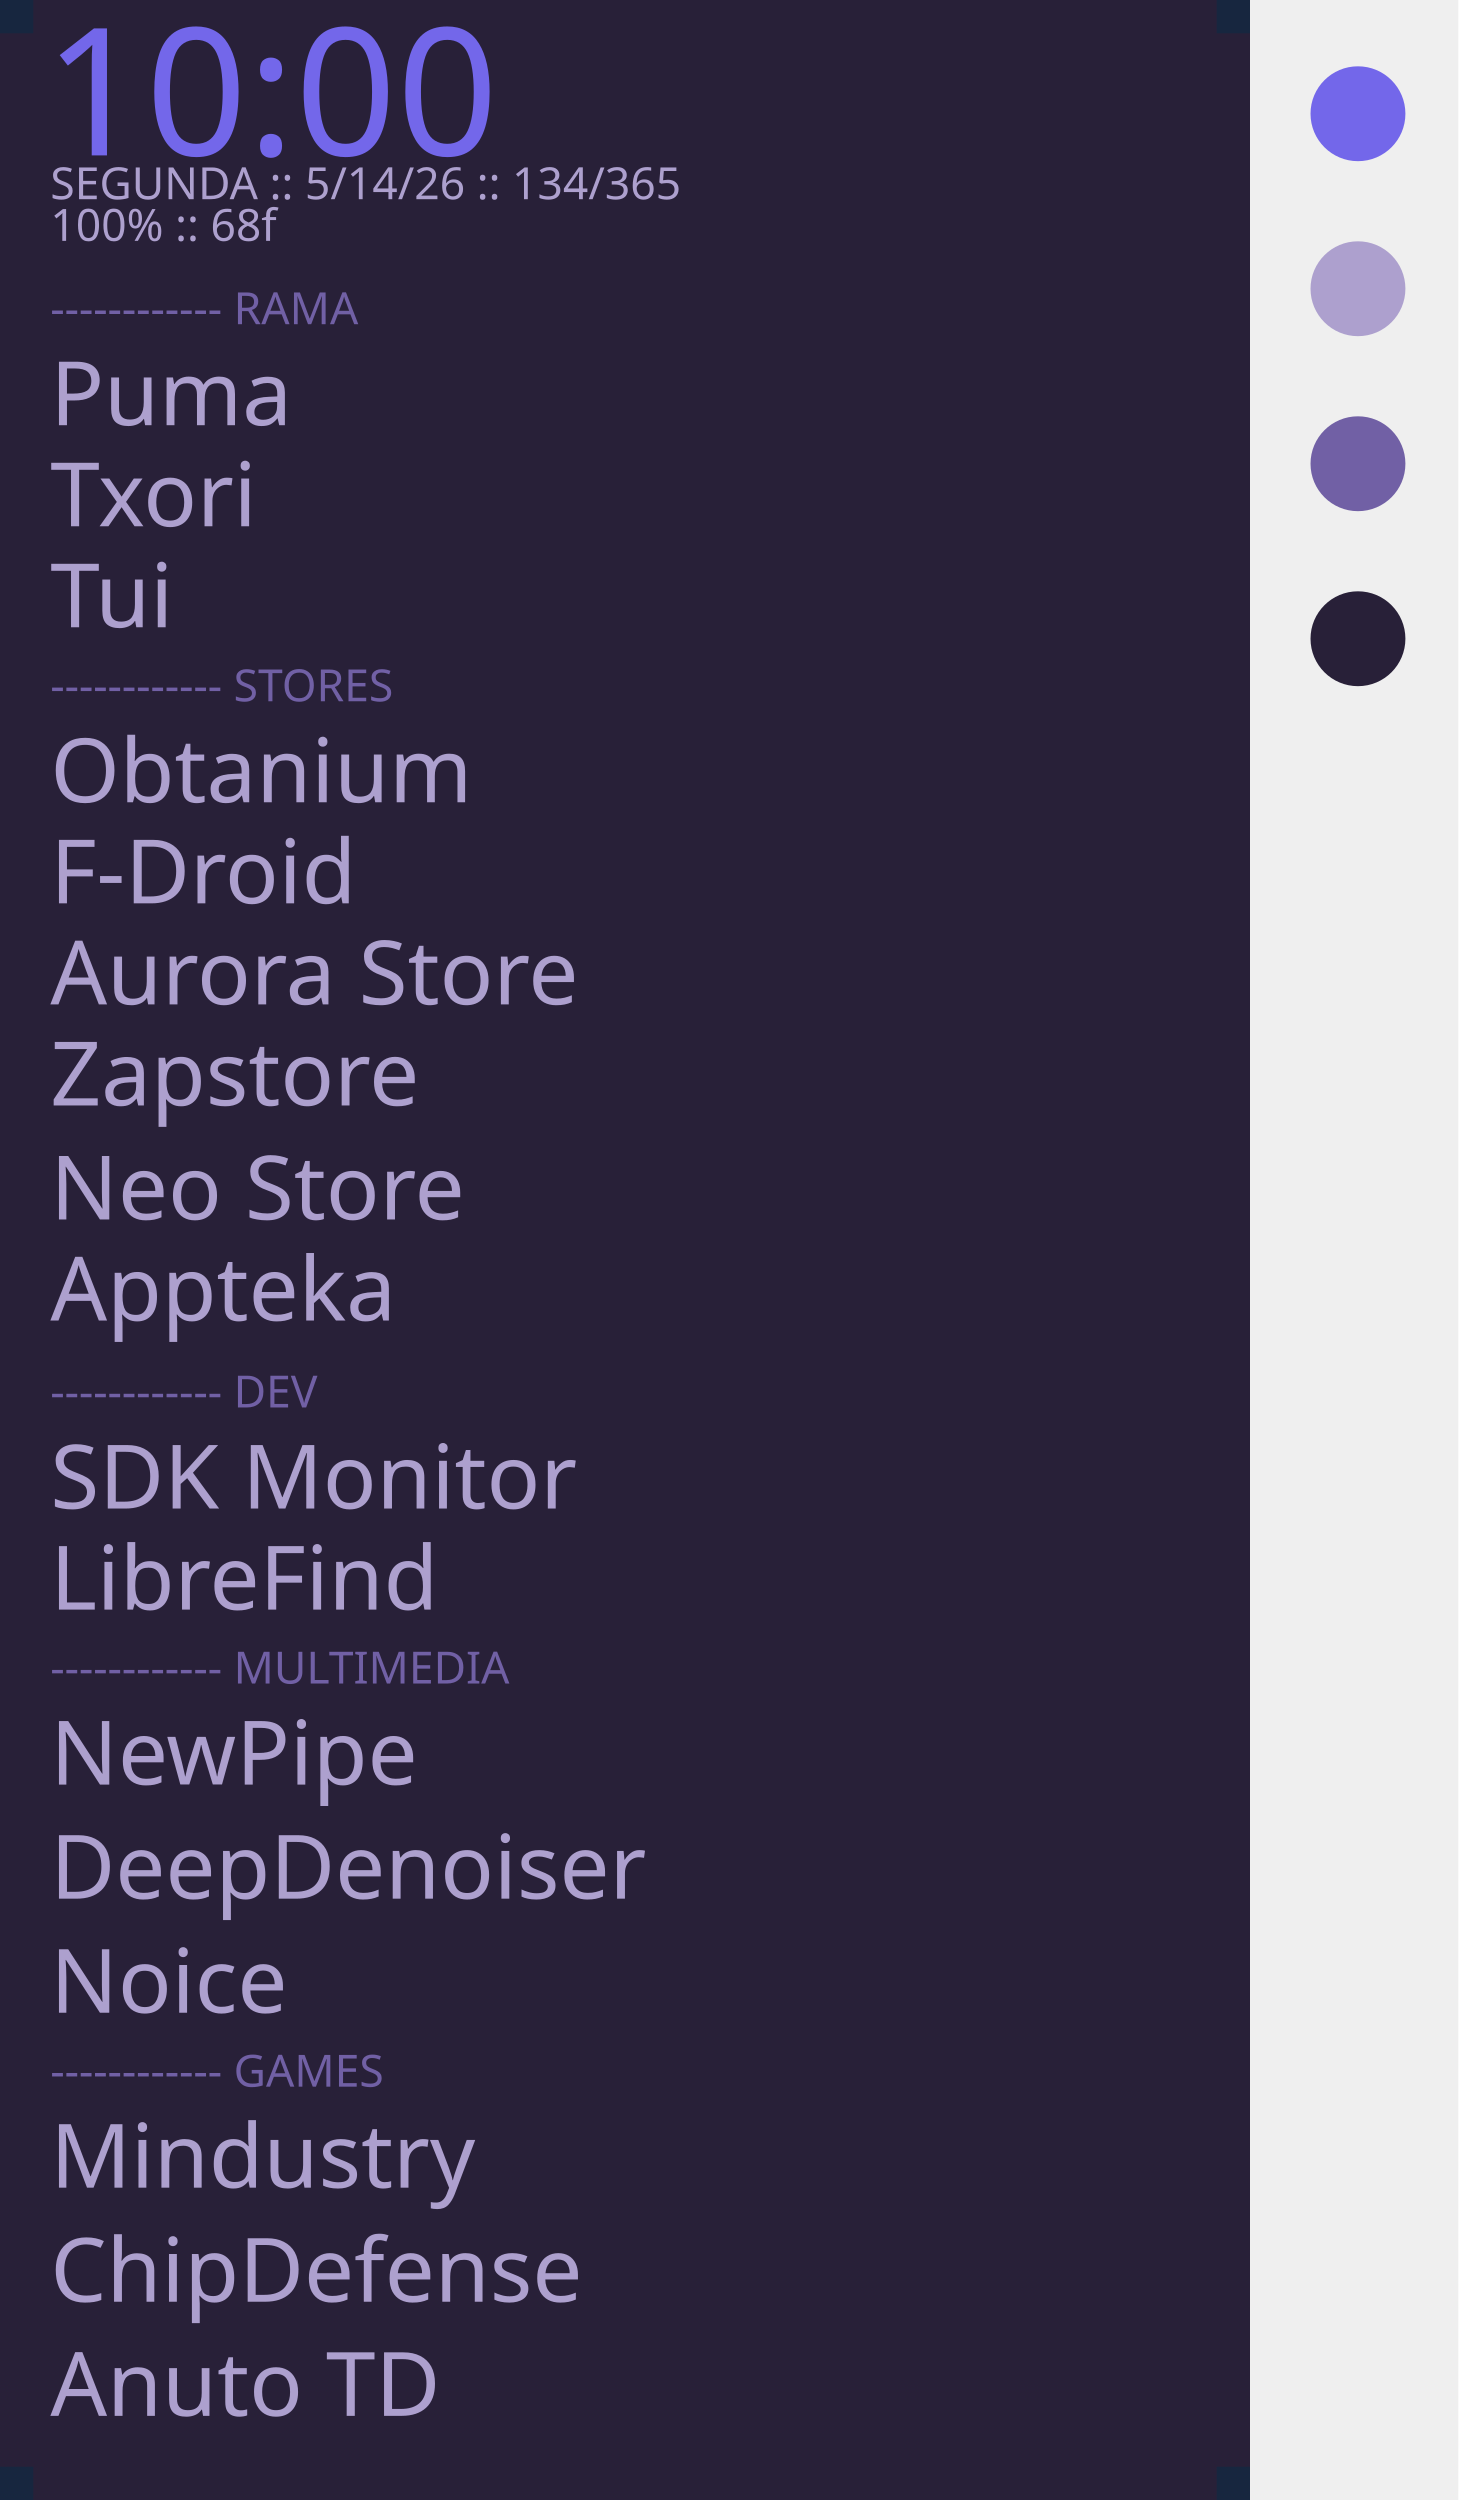
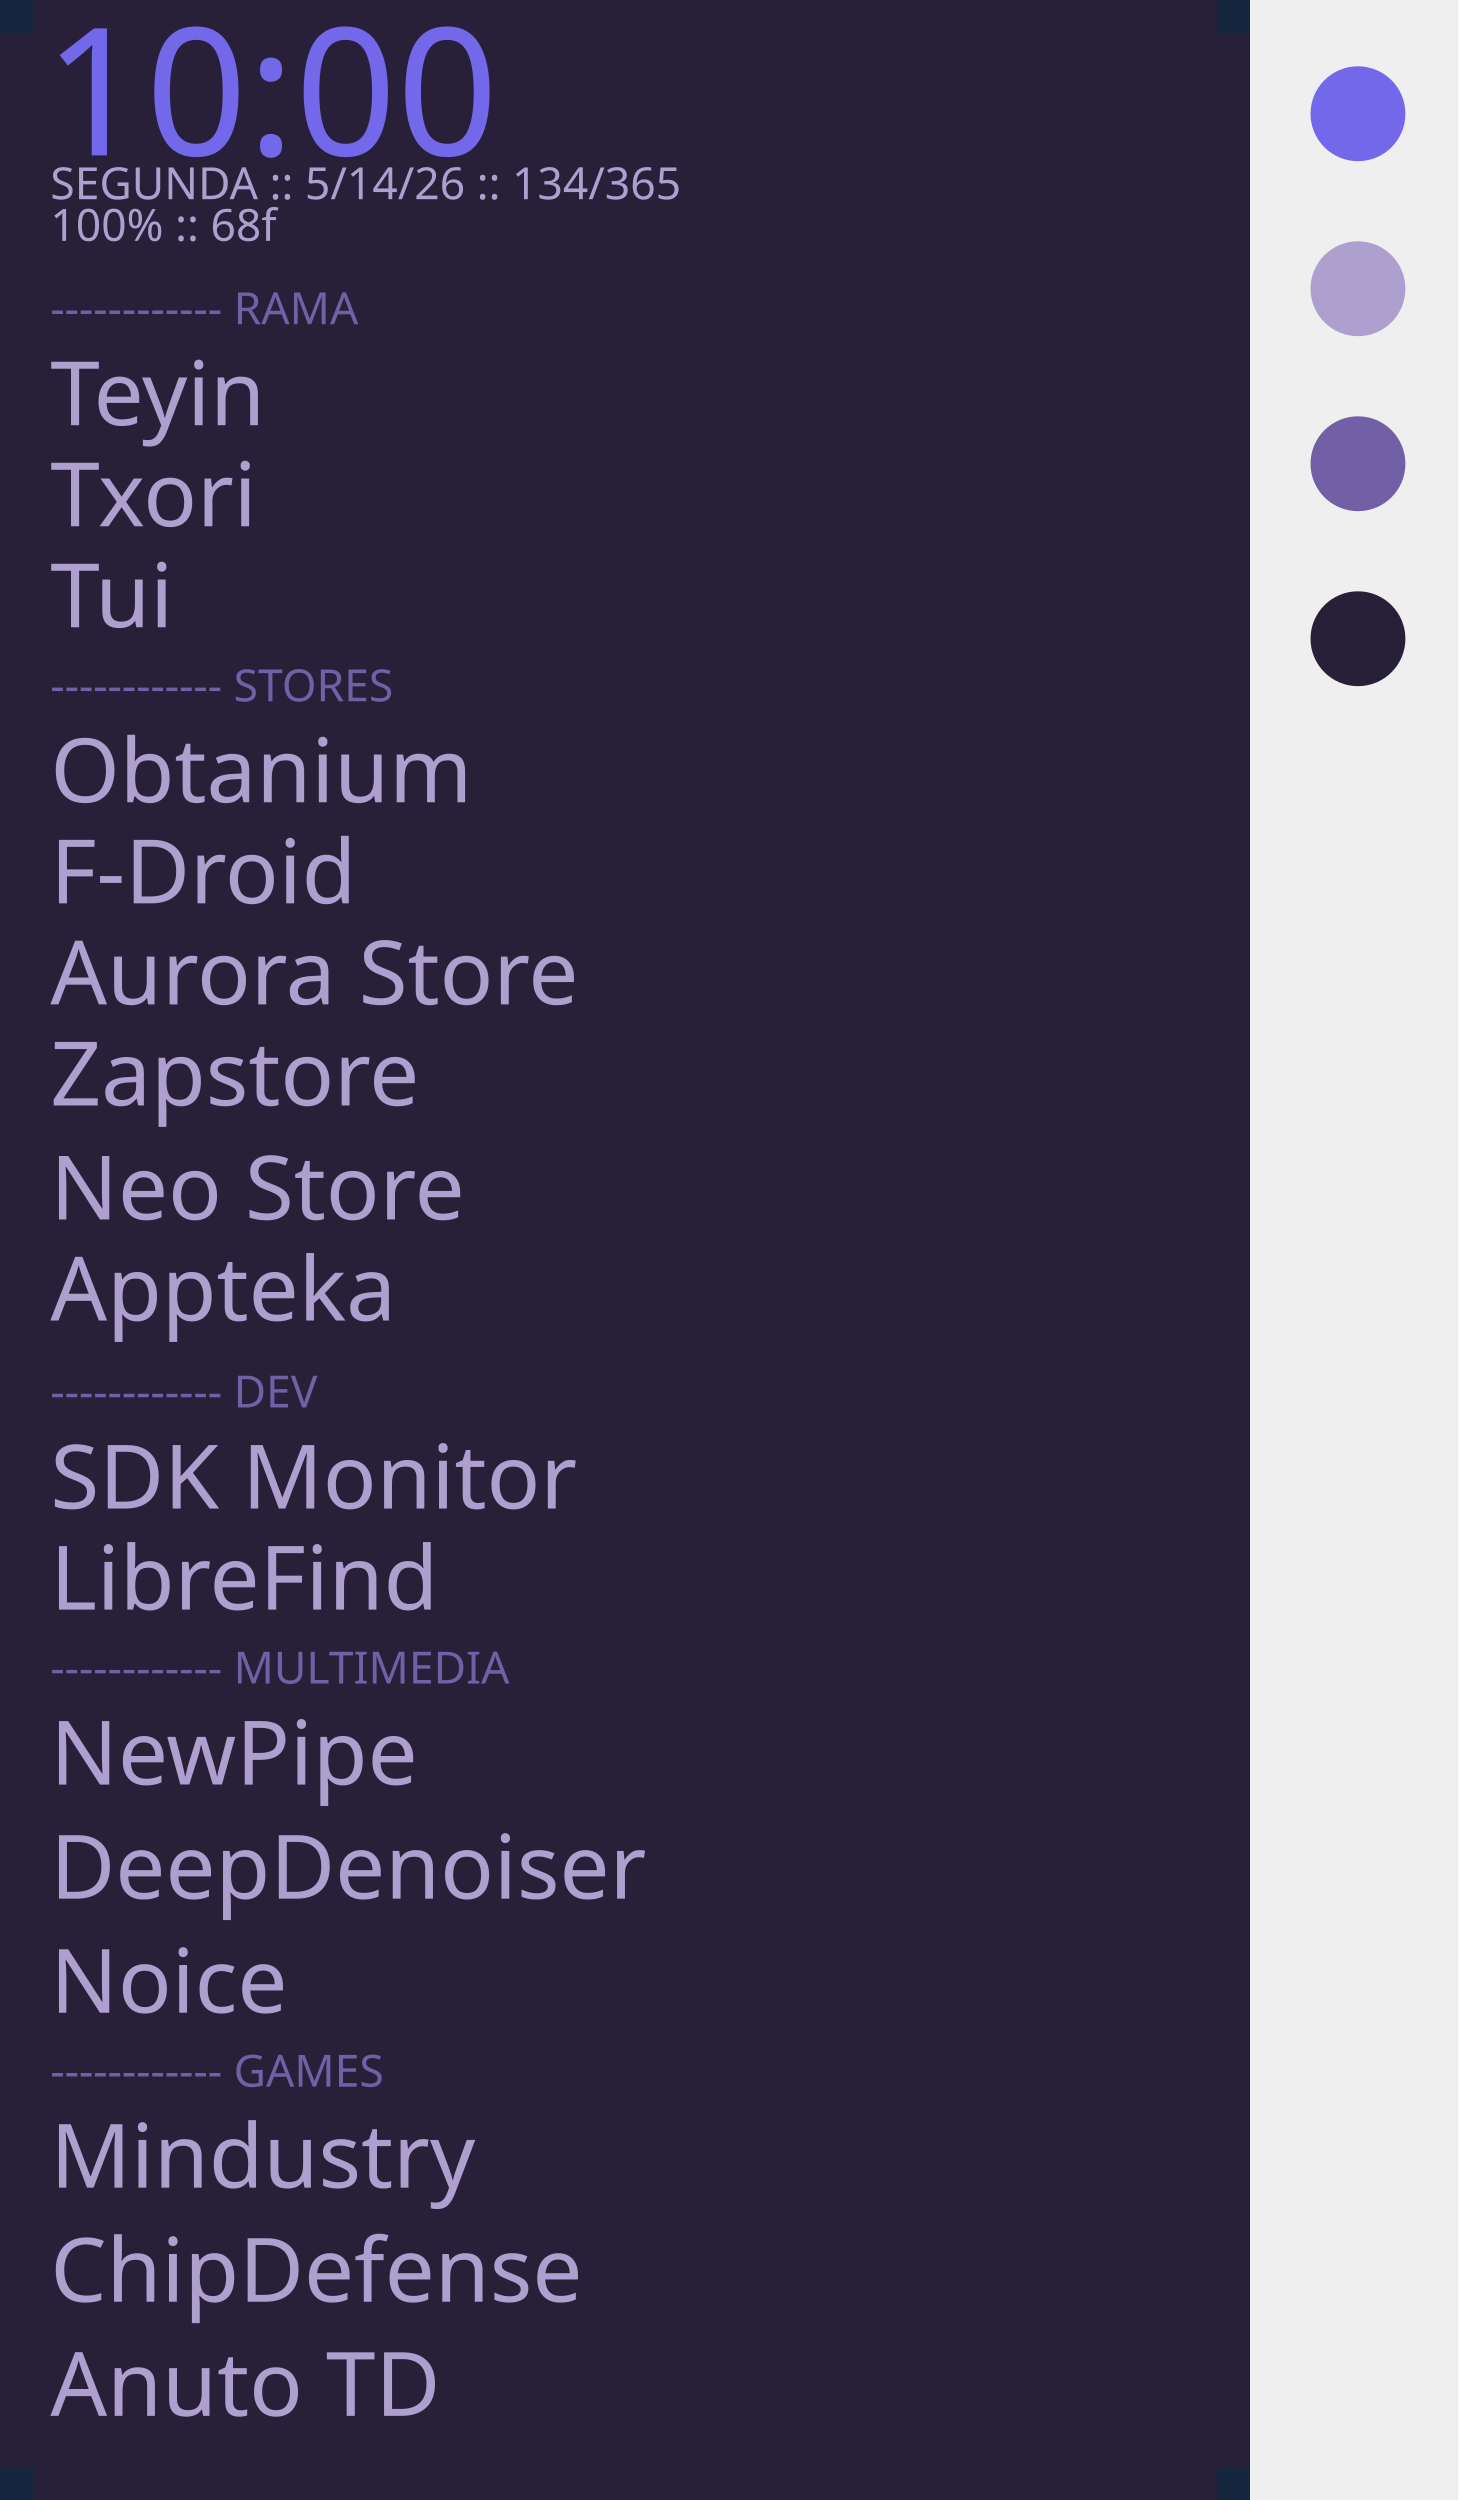
<svg xmlns="http://www.w3.org/2000/svg" width="700" height="1200" viewBox="0 0 185.208 317.5" version="1.1" id="svg1">
  <defs id="defs1">
    <rect x="140.056" y="19.634" width="198.303" height="210.738" id="rect2" />
    <rect x="140.056" y="19.634" width="98.001" height="14.387" id="rect3" />
  </defs>
  <g id="layer1">
    <rect style="fill:#efefef;fill-opacity:1;stroke-width:4.303;stroke-linecap:square" id="rect50" width="26.458" height="317.5" x="158.75" y="0" />
    <g id="g50" style="fill:#282038;fill-opacity:1">
      <rect style="fill:#282038;stroke-width:25.818;stroke-linecap:square;fill-opacity:1" id="rect1" width="158.75" height="317.5" x="0" y="0" />
      <circle style="fill:#282038;fill-opacity:1;stroke-width:4.303;stroke-linecap:square" id="circle45" cx="172.461" cy="81.12" r="6.025" />
    </g>
    <text xml:space="preserve" transform="matrix(0.2645833,0,0,0.2645833,-31.76498,14.98993)" id="text3" style="font-size:5.333px;font-family:'Jersey 25';-inkscape-font-specification:'Jersey 25, ';text-align:start;writing-mode:lr-tb;direction:ltr;white-space:pre;shape-inside:url(#rect3);display:inline;fill:#b8e39d;stroke-width:16.263;stroke-linecap:square" x="-11.057" y="0" />
    <g id="g37">
      <rect style="fill:#17263f;fill-opacity:1;stroke-width:4.303;stroke-linecap:square" id="rect4" width="4.233" height="4.233" x="0" y="2.220446e-16" />
      <rect style="fill:#17263f;fill-opacity:1;stroke-width:4.303;stroke-linecap:square" id="rect5" width="4.233" height="4.233" x="154.517" y="2.220446e-16" />
      <rect style="fill:#17263f;fill-opacity:1;stroke-width:4.303;stroke-linecap:square" id="rect6" width="4.233" height="4.233" x="0" y="313.267" />
      <rect style="fill:#17263f;fill-opacity:1;stroke-width:4.303;stroke-linecap:square" id="rect7" width="4.233" height="4.233" x="154.517" y="313.267" />
    </g>
    <g id="g47" style="fill:#7367ea;fill-opacity:1">
      <text xml:space="preserve" style="font-size:22.578px;font-family:'Jersey 25';-inkscape-font-specification:'Jersey 25, ';text-align:start;writing-mode:lr-tb;direction:ltr;text-anchor:start;fill:#7367ea;fill-opacity:1;stroke-width:4.303;stroke-linecap:square" x="5.569" y="19.734" id="text7">
        <tspan id="tspan7" style="stroke-width:4.303;fill:#7367ea;fill-opacity:1" x="5.569" y="19.734">10:00</tspan>
      </text>
      <circle style="fill:#7367ea;fill-opacity:1;stroke-width:4.303;stroke-linecap:square" id="path43" cx="172.461" cy="14.445" r="6.025" />
    </g>
    <g id="g48" style="fill:#ada0ce;fill-opacity:1">
      <text xml:space="preserve" style="font-size:5.644px;font-family:'Jersey 25';-inkscape-font-specification:'Jersey 25, ';text-align:start;writing-mode:lr-tb;direction:ltr;text-anchor:start;fill:#ada0ce;fill-opacity:1;stroke-width:4.303;stroke-linecap:square" x="6.395" y="25.293" id="text8">
        <tspan style="font-size:5.644px;stroke-width:4.303;fill:#ada0ce;fill-opacity:1" x="6.395" y="25.293" id="tspan9">SEGUNDA :: 5/14/26 :: 134/365</tspan>
      </text>
      <text xml:space="preserve" style="font-size:5.644px;font-family:'Jersey 25';-inkscape-font-specification:'Jersey 25, ';text-align:start;writing-mode:lr-tb;direction:ltr;text-anchor:start;fill:#ada0ce;fill-opacity:1;stroke-width:4.303;stroke-linecap:square" x="6.395" y="30.584" id="text10">
        <tspan style="font-size:5.644px;stroke-width:4.303;fill:#ada0ce;fill-opacity:1" x="6.395" y="30.584" id="tspan10">100% :: 68f</tspan>
      </text>
      <g id="g42" style="fill:#ada0ce;fill-opacity:1">
        <text xml:space="preserve" style="font-size:11.289px;font-family:'Jersey 25';-inkscape-font-specification:'Jersey 25, ';text-align:start;writing-mode:lr-tb;direction:ltr;text-anchor:start;fill:#ada0ce;fill-opacity:1;stroke-width:4.303;stroke-linecap:square" x="6.395" y="54.001" id="text13">
-           <tspan style="font-size:11.289px;stroke-width:4.303;fill:#ada0ce;fill-opacity:1" x="6.395" y="54.001" id="tspan13">Puma</tspan>
+           <tspan style="font-size:11.289px;stroke-width:4.303;fill:#ada0ce;fill-opacity:1" x="6.395" y="54.001" id="tspan13">Teyin</tspan>
        </text>
        <text xml:space="preserve" style="font-size:11.289px;font-family:'Jersey 25';-inkscape-font-specification:'Jersey 25, ';text-align:start;writing-mode:lr-tb;direction:ltr;text-anchor:start;fill:#ada0ce;fill-opacity:1;stroke-width:4.303;stroke-linecap:square" x="6.395" y="66.834" id="text14">
          <tspan style="font-size:11.289px;stroke-width:4.303;fill:#ada0ce;fill-opacity:1" x="6.395" y="66.834" id="tspan14">Txori</tspan>
        </text>
        <text xml:space="preserve" style="font-size:11.289px;font-family:'Jersey 25';-inkscape-font-specification:'Jersey 25, ';text-align:start;writing-mode:lr-tb;direction:ltr;text-anchor:start;fill:#ada0ce;fill-opacity:1;stroke-width:4.303;stroke-linecap:square" x="6.395" y="79.667" id="text15">
          <tspan style="font-size:11.289px;stroke-width:4.303;fill:#ada0ce;fill-opacity:1" x="6.395" y="79.667" id="tspan15">Tui</tspan>
        </text>
      </g>
      <g id="g40" style="fill:#ada0ce;fill-opacity:1">
        <text xml:space="preserve" style="font-size:11.289px;font-family:'Jersey 25';-inkscape-font-specification:'Jersey 25, ';text-align:start;writing-mode:lr-tb;direction:ltr;text-anchor:start;fill:#ada0ce;fill-opacity:1;stroke-width:4.303;stroke-linecap:square" x="6.395" y="191.586" id="text26">
          <tspan style="font-size:11.289px;stroke-width:4.303;fill:#ada0ce;fill-opacity:1" x="6.395" y="191.586" id="tspan26">SDK Monitor</tspan>
        </text>
        <text xml:space="preserve" style="font-size:11.289px;font-family:'Jersey 25';-inkscape-font-specification:'Jersey 25, ';text-align:start;writing-mode:lr-tb;direction:ltr;text-anchor:start;fill:#ada0ce;fill-opacity:1;stroke-width:4.303;stroke-linecap:square" x="6.395" y="204.42" id="text30">
          <tspan style="font-size:11.289px;stroke-width:4.303;fill:#ada0ce;fill-opacity:1" x="6.395" y="204.42" id="tspan30">LibreFind</tspan>
        </text>
      </g>
      <g id="g39" style="fill:#ada0ce;fill-opacity:1">
        <text xml:space="preserve" style="font-size:11.289px;font-family:'Jersey 25';-inkscape-font-specification:'Jersey 25, ';text-align:start;writing-mode:lr-tb;direction:ltr;text-anchor:start;fill:#ada0ce;fill-opacity:1;stroke-width:4.303;stroke-linecap:square" x="6.395" y="226.644" id="text16">
          <tspan style="font-size:11.289px;stroke-width:4.303;fill:#ada0ce;fill-opacity:1" x="6.395" y="226.644" id="tspan16">NewPipe</tspan>
        </text>
        <text xml:space="preserve" style="font-size:11.289px;font-family:'Jersey 25';-inkscape-font-specification:'Jersey 25, ';text-align:start;writing-mode:lr-tb;direction:ltr;text-anchor:start;fill:#ada0ce;fill-opacity:1;stroke-width:4.303;stroke-linecap:square" x="6.395" y="241.129" id="text31">
          <tspan style="font-size:11.289px;stroke-width:4.303;fill:#ada0ce;fill-opacity:1" x="6.395" y="241.129" id="tspan31">DeepDenoiser</tspan>
        </text>
        <text xml:space="preserve" style="font-size:11.289px;font-family:'Jersey 25';-inkscape-font-specification:'Jersey 25, ';text-align:start;writing-mode:lr-tb;direction:ltr;text-anchor:start;fill:#ada0ce;fill-opacity:1;stroke-width:4.303;stroke-linecap:square" x="6.395" y="255.615" id="text35">
          <tspan style="font-size:11.289px;stroke-width:4.303;fill:#ada0ce;fill-opacity:1" x="6.395" y="255.615" id="tspan35">Noice</tspan>
        </text>
      </g>
      <g id="g41" style="fill:#ada0ce;fill-opacity:1">
        <text xml:space="preserve" style="font-size:11.289px;font-family:'Jersey 25';-inkscape-font-specification:'Jersey 25, ';text-align:start;writing-mode:lr-tb;direction:ltr;text-anchor:start;fill:#ada0ce;fill-opacity:1;stroke-width:4.303;stroke-linecap:square" x="6.395" y="101.892" id="text12">
          <tspan style="font-size:11.289px;stroke-width:4.303;fill:#ada0ce;fill-opacity:1" x="6.395" y="101.892" id="tspan12">Obtanium</tspan>
        </text>
        <text xml:space="preserve" style="font-size:11.289px;font-family:'Jersey 25';-inkscape-font-specification:'Jersey 25, ';text-align:start;writing-mode:lr-tb;direction:ltr;text-anchor:start;fill:#ada0ce;fill-opacity:1;stroke-width:4.303;stroke-linecap:square" x="6.395" y="114.725" id="text21">
          <tspan style="font-size:11.289px;stroke-width:4.303;fill:#ada0ce;fill-opacity:1" x="6.395" y="114.725" id="tspan21">F-Droid</tspan>
        </text>
        <text xml:space="preserve" style="font-size:11.289px;font-family:'Jersey 25';-inkscape-font-specification:'Jersey 25, ';text-align:start;writing-mode:lr-tb;direction:ltr;text-anchor:start;fill:#ada0ce;fill-opacity:1;stroke-width:4.303;stroke-linecap:square" x="6.395" y="140.391" id="text24">
          <tspan style="font-size:11.289px;stroke-width:4.303;fill:#ada0ce;fill-opacity:1" x="6.395" y="140.391" id="tspan24">Zapstore</tspan>
        </text>
        <text xml:space="preserve" style="font-size:11.289px;font-family:'Jersey 25';-inkscape-font-specification:'Jersey 25, ';text-align:start;writing-mode:lr-tb;direction:ltr;text-anchor:start;fill:#ada0ce;fill-opacity:1;stroke-width:4.303;stroke-linecap:square" x="6.395" y="154.877" id="text25">
          <tspan style="font-size:11.289px;stroke-width:4.303;fill:#ada0ce;fill-opacity:1" x="6.395" y="154.877" id="tspan25">Neo Store</tspan>
        </text>
        <text xml:space="preserve" style="font-size:11.289px;font-family:'Jersey 25';-inkscape-font-specification:'Jersey 25, ';text-align:start;writing-mode:lr-tb;direction:ltr;text-anchor:start;fill:#ada0ce;fill-opacity:1;stroke-width:4.303;stroke-linecap:square" x="6.395" y="167.71" id="text27">
          <tspan style="font-size:11.289px;stroke-width:4.303;fill:#ada0ce;fill-opacity:1" x="6.395" y="167.71" id="tspan27">Appteka</tspan>
        </text>
        <text xml:space="preserve" style="font-size:11.289px;font-family:'Jersey 25';-inkscape-font-specification:'Jersey 25, ';text-align:start;writing-mode:lr-tb;direction:ltr;text-anchor:start;fill:#ada0ce;fill-opacity:1;stroke-width:4.303;stroke-linecap:square" x="6.395" y="127.558" id="text36">
          <tspan style="font-size:11.289px;stroke-width:4.303;fill:#ada0ce;fill-opacity:1" x="6.395" y="127.558" id="tspan36">Aurora Store</tspan>
        </text>
      </g>
      <g id="g38" style="fill:#ada0ce;fill-opacity:1">
        <text xml:space="preserve" style="font-size:11.289px;font-family:'Jersey 25';-inkscape-font-specification:'Jersey 25, ';text-align:start;writing-mode:lr-tb;direction:ltr;text-anchor:start;fill:#ada0ce;fill-opacity:1;stroke-width:4.303;stroke-linecap:square" x="6.395" y="277.839" id="text33">
          <tspan style="font-size:11.289px;stroke-width:4.303;fill:#ada0ce;fill-opacity:1" x="6.395" y="277.839" id="tspan33">Mindustry</tspan>
        </text>
        <text xml:space="preserve" style="font-size:11.289px;font-family:'Jersey 25';-inkscape-font-specification:'Jersey 25, ';text-align:start;writing-mode:lr-tb;direction:ltr;text-anchor:start;fill:#ada0ce;fill-opacity:1;stroke-width:4.303;stroke-linecap:square" x="6.395" y="292.324" id="text34">
          <tspan style="font-size:11.289px;stroke-width:4.303;fill:#ada0ce;fill-opacity:1" x="6.395" y="292.324" id="tspan34">ChipDefense</tspan>
        </text>
        <text xml:space="preserve" style="font-size:11.289px;font-family:'Jersey 25';-inkscape-font-specification:'Jersey 25, ';text-align:start;writing-mode:lr-tb;direction:ltr;text-anchor:start;fill:#ada0ce;fill-opacity:1;stroke-width:4.303;stroke-linecap:square" x="6.395" y="306.81" id="text37">
          <tspan style="font-size:11.289px;stroke-width:4.303;fill:#ada0ce;fill-opacity:1" x="6.395" y="306.81" id="tspan37">Anuto TD</tspan>
        </text>
      </g>
      <circle style="fill:#ada0ce;fill-opacity:1;stroke-width:4.303;stroke-linecap:square" id="circle43" cx="172.461" cy="36.67" r="6.025" />
    </g>
    <g id="g49" style="fill:#7160a5;fill-opacity:1">
      <g id="g43" style="fill:#7160a5;fill-opacity:1">
        <text xml:space="preserve" style="font-size:5.644px;font-family:'Jersey 25';-inkscape-font-specification:'Jersey 25, ';text-align:start;writing-mode:lr-tb;direction:ltr;text-anchor:start;fill:#7160a5;fill-opacity:1;stroke-width:4.303;stroke-linecap:square" x="6.395" y="41.168" id="text11">
          <tspan style="font-size:5.644px;stroke-width:4.303;fill:#7160a5;fill-opacity:1" x="6.395" y="41.168" id="tspan11">------------ RAMA</tspan>
        </text>
        <text xml:space="preserve" style="font-size:5.644px;font-family:'Jersey 25';-inkscape-font-specification:'Jersey 25, ';text-align:start;writing-mode:lr-tb;direction:ltr;text-anchor:start;fill:#7160a5;fill-opacity:1;stroke-width:4.303;stroke-linecap:square" x="6.395" y="89.059" id="text17">
          <tspan style="font-size:5.644px;stroke-width:4.303;fill:#7160a5;fill-opacity:1" x="6.395" y="89.059" id="tspan17">------------ STORES</tspan>
        </text>
        <text xml:space="preserve" style="font-size:5.644px;font-family:'Jersey 25';-inkscape-font-specification:'Jersey 25, ';text-align:start;writing-mode:lr-tb;direction:ltr;text-anchor:start;fill:#7160a5;fill-opacity:1;stroke-width:4.303;stroke-linecap:square" x="6.395" y="213.811" id="text28">
          <tspan style="font-size:5.644px;stroke-width:4.303;fill:#7160a5;fill-opacity:1" x="6.395" y="213.811" id="tspan28">------------ MULTIMEDIA</tspan>
        </text>
        <text xml:space="preserve" style="font-size:5.644px;font-family:'Jersey 25';-inkscape-font-specification:'Jersey 25, ';text-align:start;writing-mode:lr-tb;direction:ltr;text-anchor:start;fill:#7160a5;fill-opacity:1;stroke-width:4.303;stroke-linecap:square" x="6.395" y="178.753" id="text29">
          <tspan style="font-size:5.644px;stroke-width:4.303;fill:#7160a5;fill-opacity:1" x="6.395" y="178.753" id="tspan29">------------ DEV</tspan>
        </text>
        <text xml:space="preserve" style="font-size:5.644px;font-family:'Jersey 25';-inkscape-font-specification:'Jersey 25, ';text-align:start;writing-mode:lr-tb;direction:ltr;text-anchor:start;fill:#7160a5;fill-opacity:1;stroke-width:4.303;stroke-linecap:square" x="6.395" y="265.006" id="text32">
          <tspan style="font-size:5.644px;stroke-width:4.303;fill:#7160a5;fill-opacity:1" x="6.395" y="265.006" id="tspan32">------------ GAMES</tspan>
        </text>
      </g>
      <circle style="fill:#7160a5;fill-opacity:1;stroke-width:4.303;stroke-linecap:square" id="circle44" cx="172.461" cy="58.895" r="6.025" />
    </g>
  </g>
</svg>
